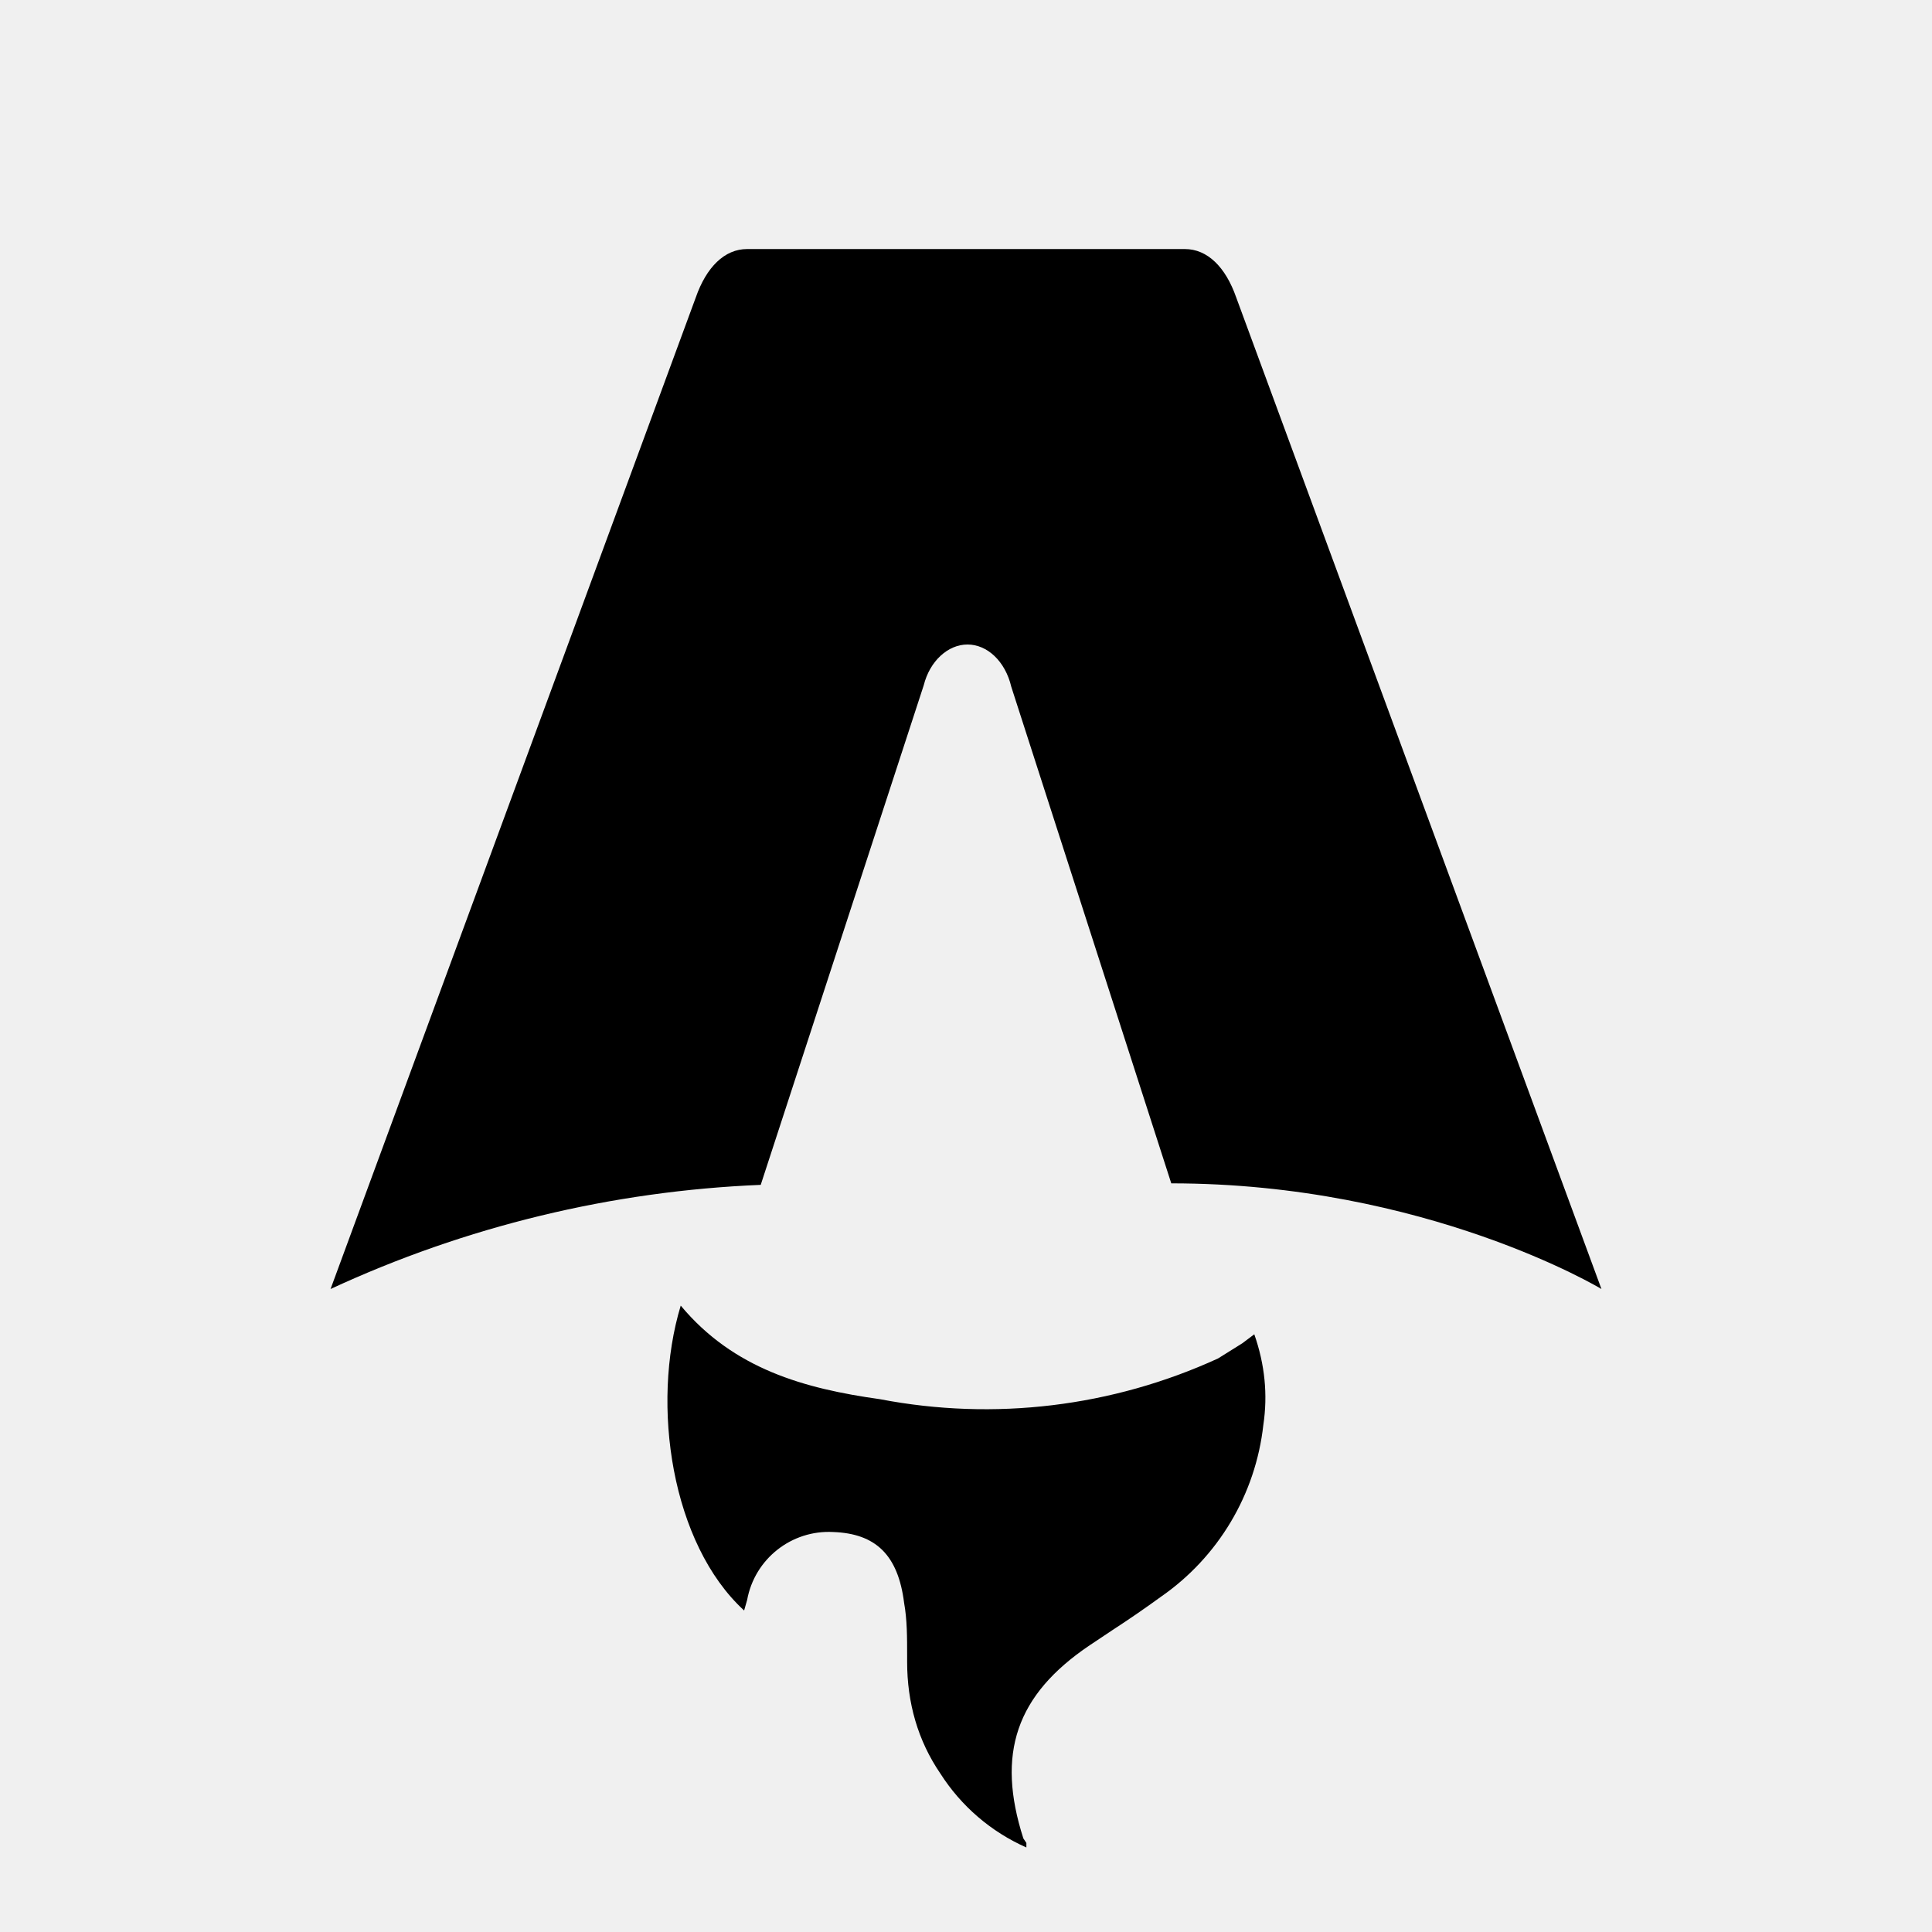
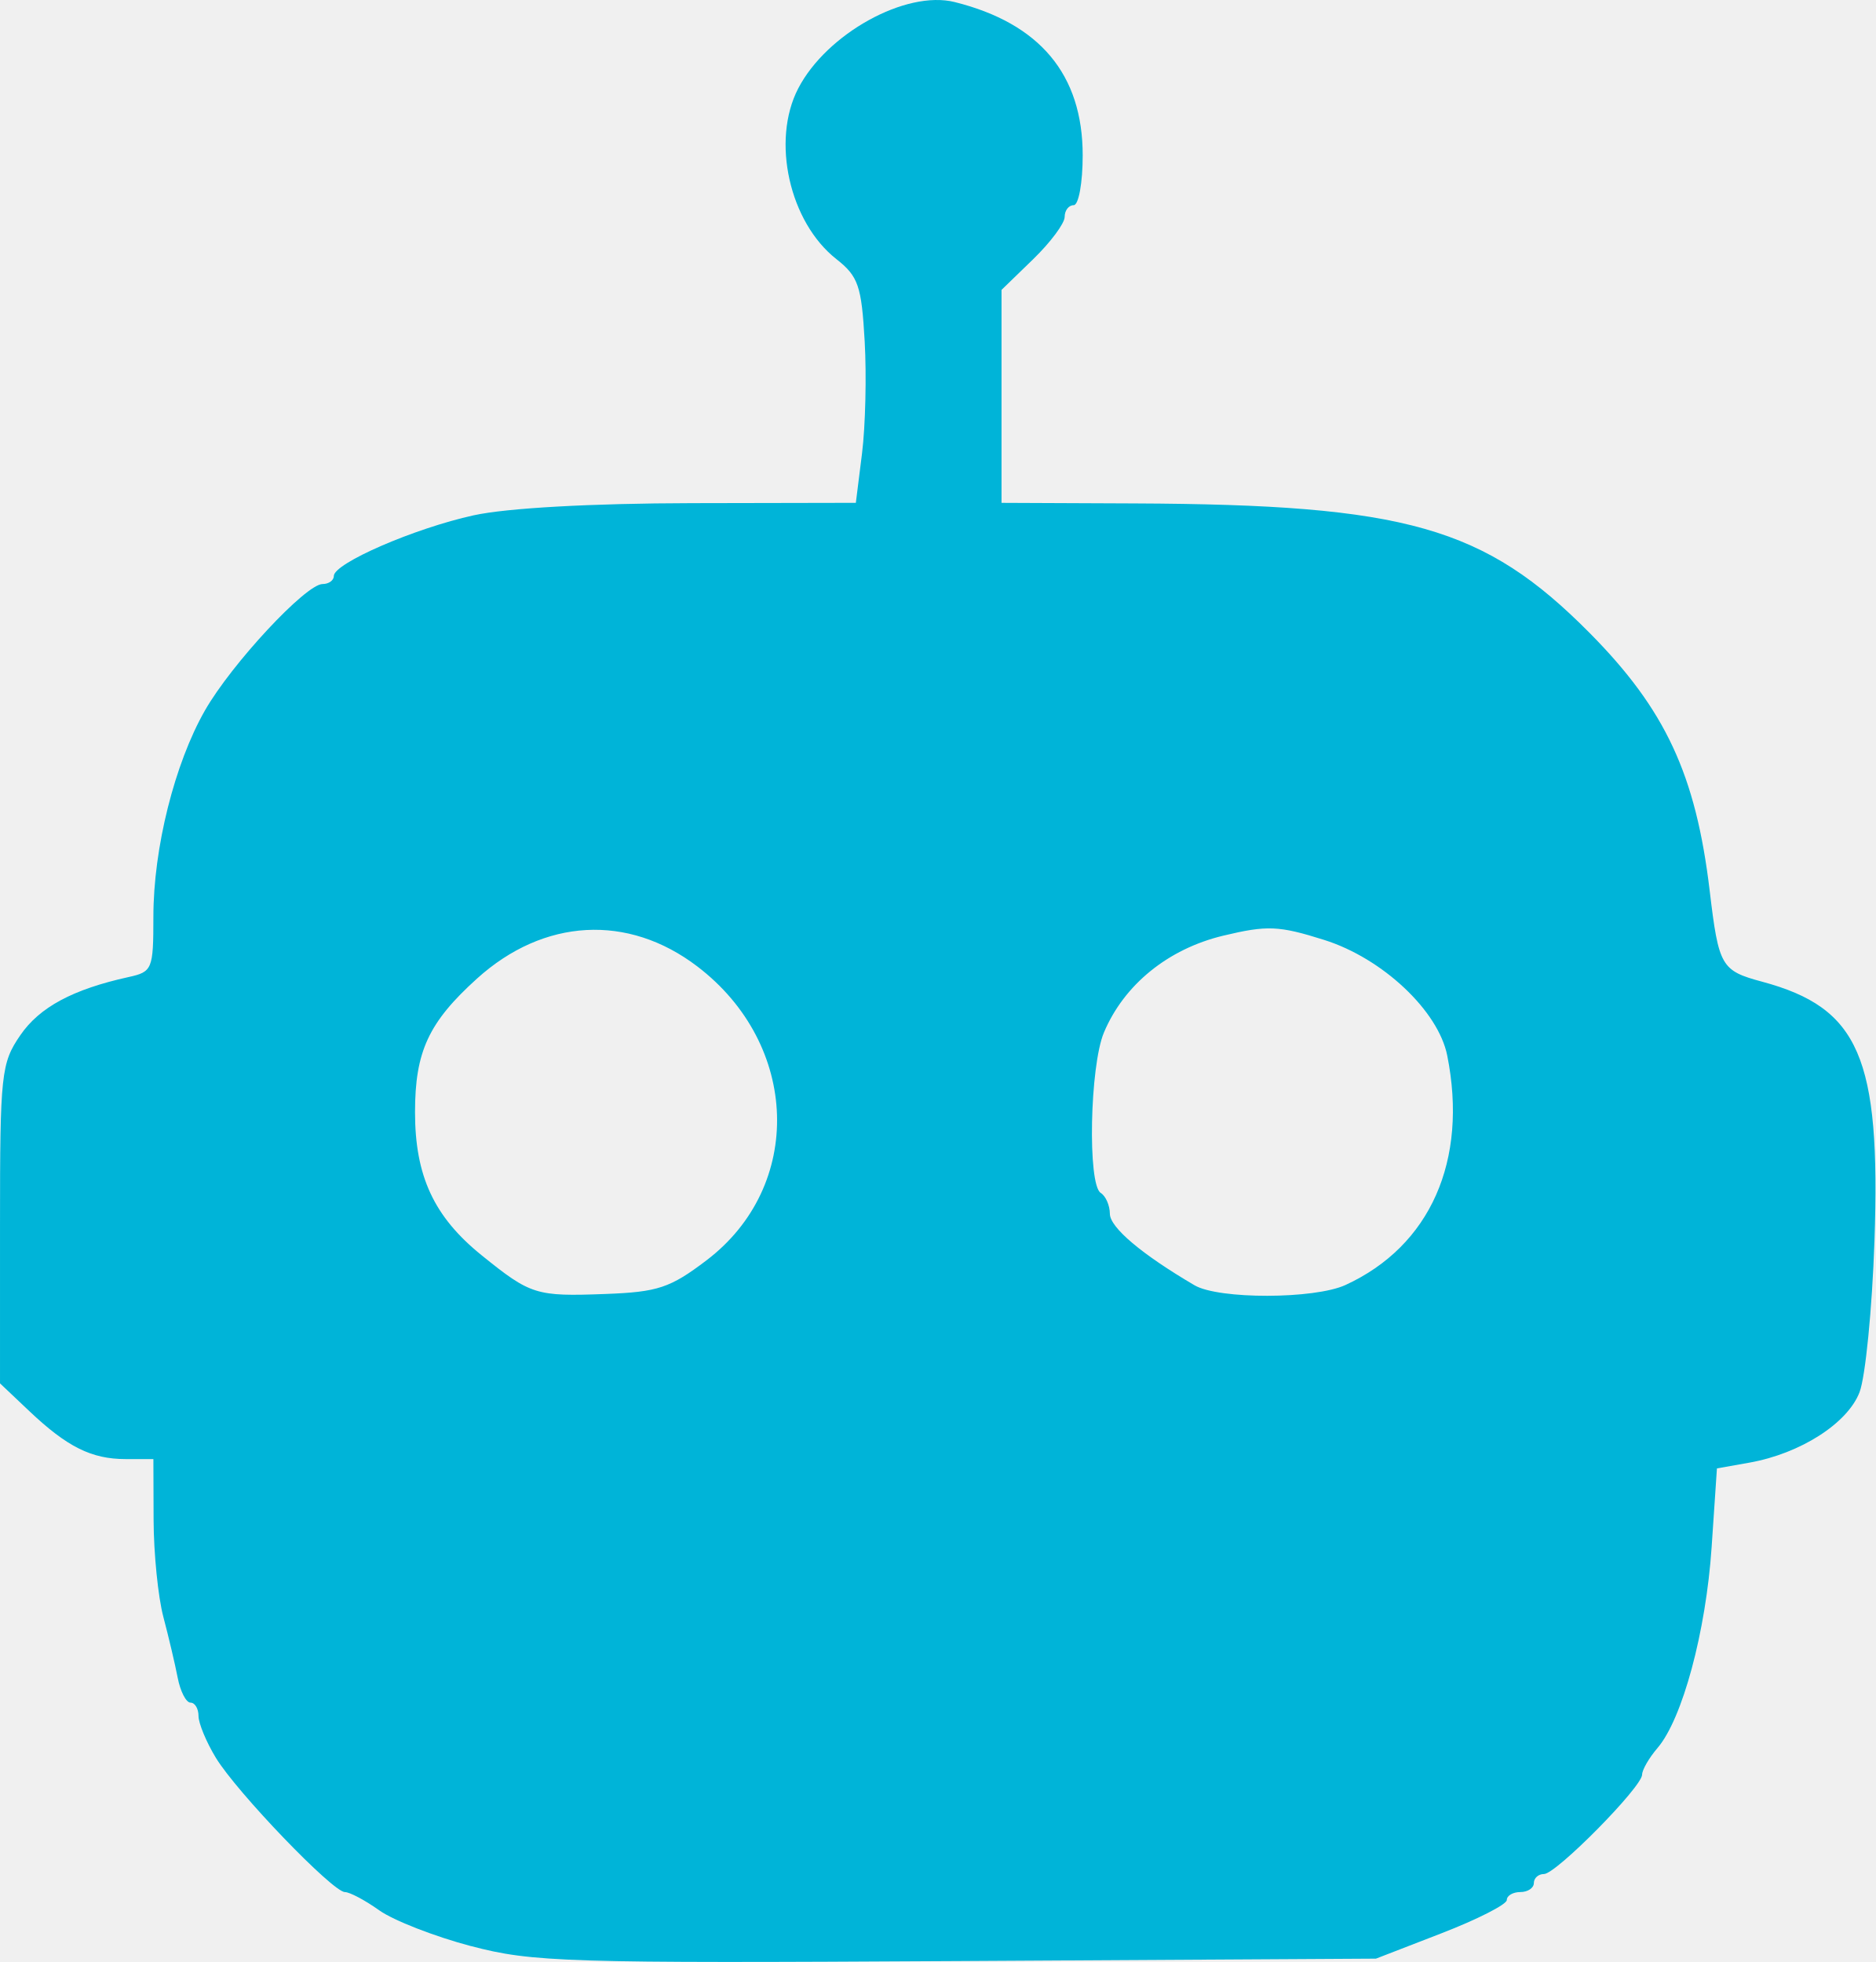
- <svg xmlns="http://www.w3.org/2000/svg" fill="none" viewBox="0 0 128 128">
-   <path d="M50.4 78.5a75.1 75.1 0 0 0-28.5 6.9l24.2-65.7c.7-2 1.9-3.2 3.4-3.2h29c1.5 0 2.7 1.2 3.4 3.2l24.2 65.7s-11.6-7-28.5-7L67 45.5c-.4-1.7-1.6-2.8-2.9-2.8-1.3 0-2.5 1.1-2.9 2.7L50.4 78.5Zm-1.1 28.2Zm-4.2-20.2c-2 6.6-.6 15.8 4.2 20.2a17.5 17.5 0 0 1 .2-.7 5.5 5.5 0 0 1 5.7-4.5c2.8.1 4.3 1.5 4.7 4.7.2 1.1.2 2.3.2 3.5v.4c0 2.7.7 5.2 2.2 7.4a13 13 0 0 0 5.7 4.9v-.3l-.2-.3c-1.8-5.6-.5-9.5 4.4-12.8l1.5-1a73 73 0 0 0 3.2-2.2 16 16 0 0 0 6.8-11.4c.3-2 .1-4-.6-6l-.8.6-1.6 1a37 37 0 0 1-22.4 2.7c-5-.7-9.7-2-13.2-6.2Z" />
-   <style>
-         path { fill: #000; }
-         @media (prefers-color-scheme: dark) {
-             path { fill: #FFF; }
-         }
-     </style>
+ <svg xmlns="http://www.w3.org/2000/svg" viewBox="0 0 82.341 86.156" version="1.1" id="svg5" xml:space="preserve" width="82.341" height="86.156">
+   <defs id="defs187" />
+   <g id="layer2" transform="translate(-4.951595,-3.468392)">
+     <path style="font-variation-settings:'wght' 600;fill:#00b4d8;fill-opacity:1;stroke:none;stroke-width:0;stroke-opacity:1" d="m 25.627,88.926 c -1.592,-0.421 -3.402,-1.127 -4.022,-1.569 -0.62,-0.442 -1.3,-0.803 -1.51,-0.803 -0.535,0 -4.742,-4.378 -5.665,-5.895 -0.42,-0.69 -0.763,-1.518 -0.763,-1.839 0,-0.322 -0.158,-0.585 -0.351,-0.585 -0.193,0 -0.446,-0.49 -0.562,-1.089 -0.116,-0.599 -0.399,-1.802 -0.63,-2.674 -0.231,-0.871 -0.424,-2.788 -0.429,-4.258 l -0.009,-2.674 H 10.471 c -1.501,0 -2.569,-0.532 -4.232,-2.106 L 4.952,64.215 v -6.994 c 0,-6.604 0.05,-7.066 0.891,-8.293 0.844,-1.231 2.305,-2.016 4.754,-2.555 1.043,-0.229 1.089,-0.343 1.089,-2.651 0,-3.004 0.931,-6.727 2.267,-9.062 1.171,-2.046 4.426,-5.544 5.16,-5.545 0.272,-3.2e-4 0.495,-0.159 0.495,-0.353 0,-0.559 3.54,-2.095 6.14,-2.665 1.46,-0.32 5.155,-0.526 9.578,-0.534 l 7.201,-0.014 0.272,-2.174 c 0.149,-1.195 0.202,-3.412 0.116,-4.925 C 42.777,16.016 42.634,15.603 41.671,14.845 39.609,13.223 38.809,9.649 39.995,7.356 c 1.244,-2.406 4.726,-4.332 6.868,-3.798 3.743,0.933 5.624,3.185 5.624,6.733 0,1.203 -0.178,2.187 -0.396,2.187 -0.218,0 -0.396,0.232 -0.396,0.516 0,0.284 -0.624,1.121 -1.386,1.86 l -1.386,1.344 v 4.676 4.676 l 5.843,0.025 c 11.927,0.051 15.357,1.027 19.972,5.682 3.333,3.362 4.669,6.23 5.277,11.327 0.396,3.323 0.504,3.509 2.302,3.993 4.265,1.148 5.21,3.33 4.932,11.393 -0.102,2.976 -0.397,5.961 -0.655,6.634 -0.524,1.367 -2.6,2.695 -4.834,3.092 l -1.427,0.254 -0.233,3.459 c -0.25,3.712 -1.282,7.541 -2.377,8.819 -0.371,0.434 -0.675,0.959 -0.675,1.168 0,0.541 -3.774,4.365 -4.308,4.365 -0.245,0 -0.445,0.178 -0.445,0.396 0,0.218 -0.267,0.396 -0.594,0.396 -0.327,0 -0.594,0.158 -0.594,0.35 0,0.193 -1.292,0.851 -2.872,1.462 l -2.872,1.112 -18.42,0.106 c -17.145,0.099 -18.62,0.053 -21.315,-0.659 z m 10.34,-30.111 c 4.293,-3.258 4.102,-9.475 -0.398,-12.907 -3.045,-2.323 -6.738,-2.12 -9.671,0.529 -2.129,1.923 -2.725,3.207 -2.725,5.871 0,2.805 0.832,4.593 2.925,6.283 2.157,1.742 2.386,1.813 5.437,1.699 2.299,-0.086 2.839,-0.266 4.432,-1.475 z m 28.057,1.081 c 3.724,-1.709 5.39,-5.466 4.468,-10.076 -0.394,-1.969 -2.841,-4.27 -5.401,-5.077 -1.996,-0.629 -2.501,-0.65 -4.434,-0.187 -2.421,0.581 -4.355,2.151 -5.238,4.253 -0.621,1.478 -0.724,6.683 -0.14,7.044 0.218,0.135 0.398,0.546 0.401,0.915 0.004,0.602 1.397,1.778 3.717,3.14 1.06,0.622 5.262,0.614 6.627,-0.012 z" id="path2696" />
+   </g>
</svg>
